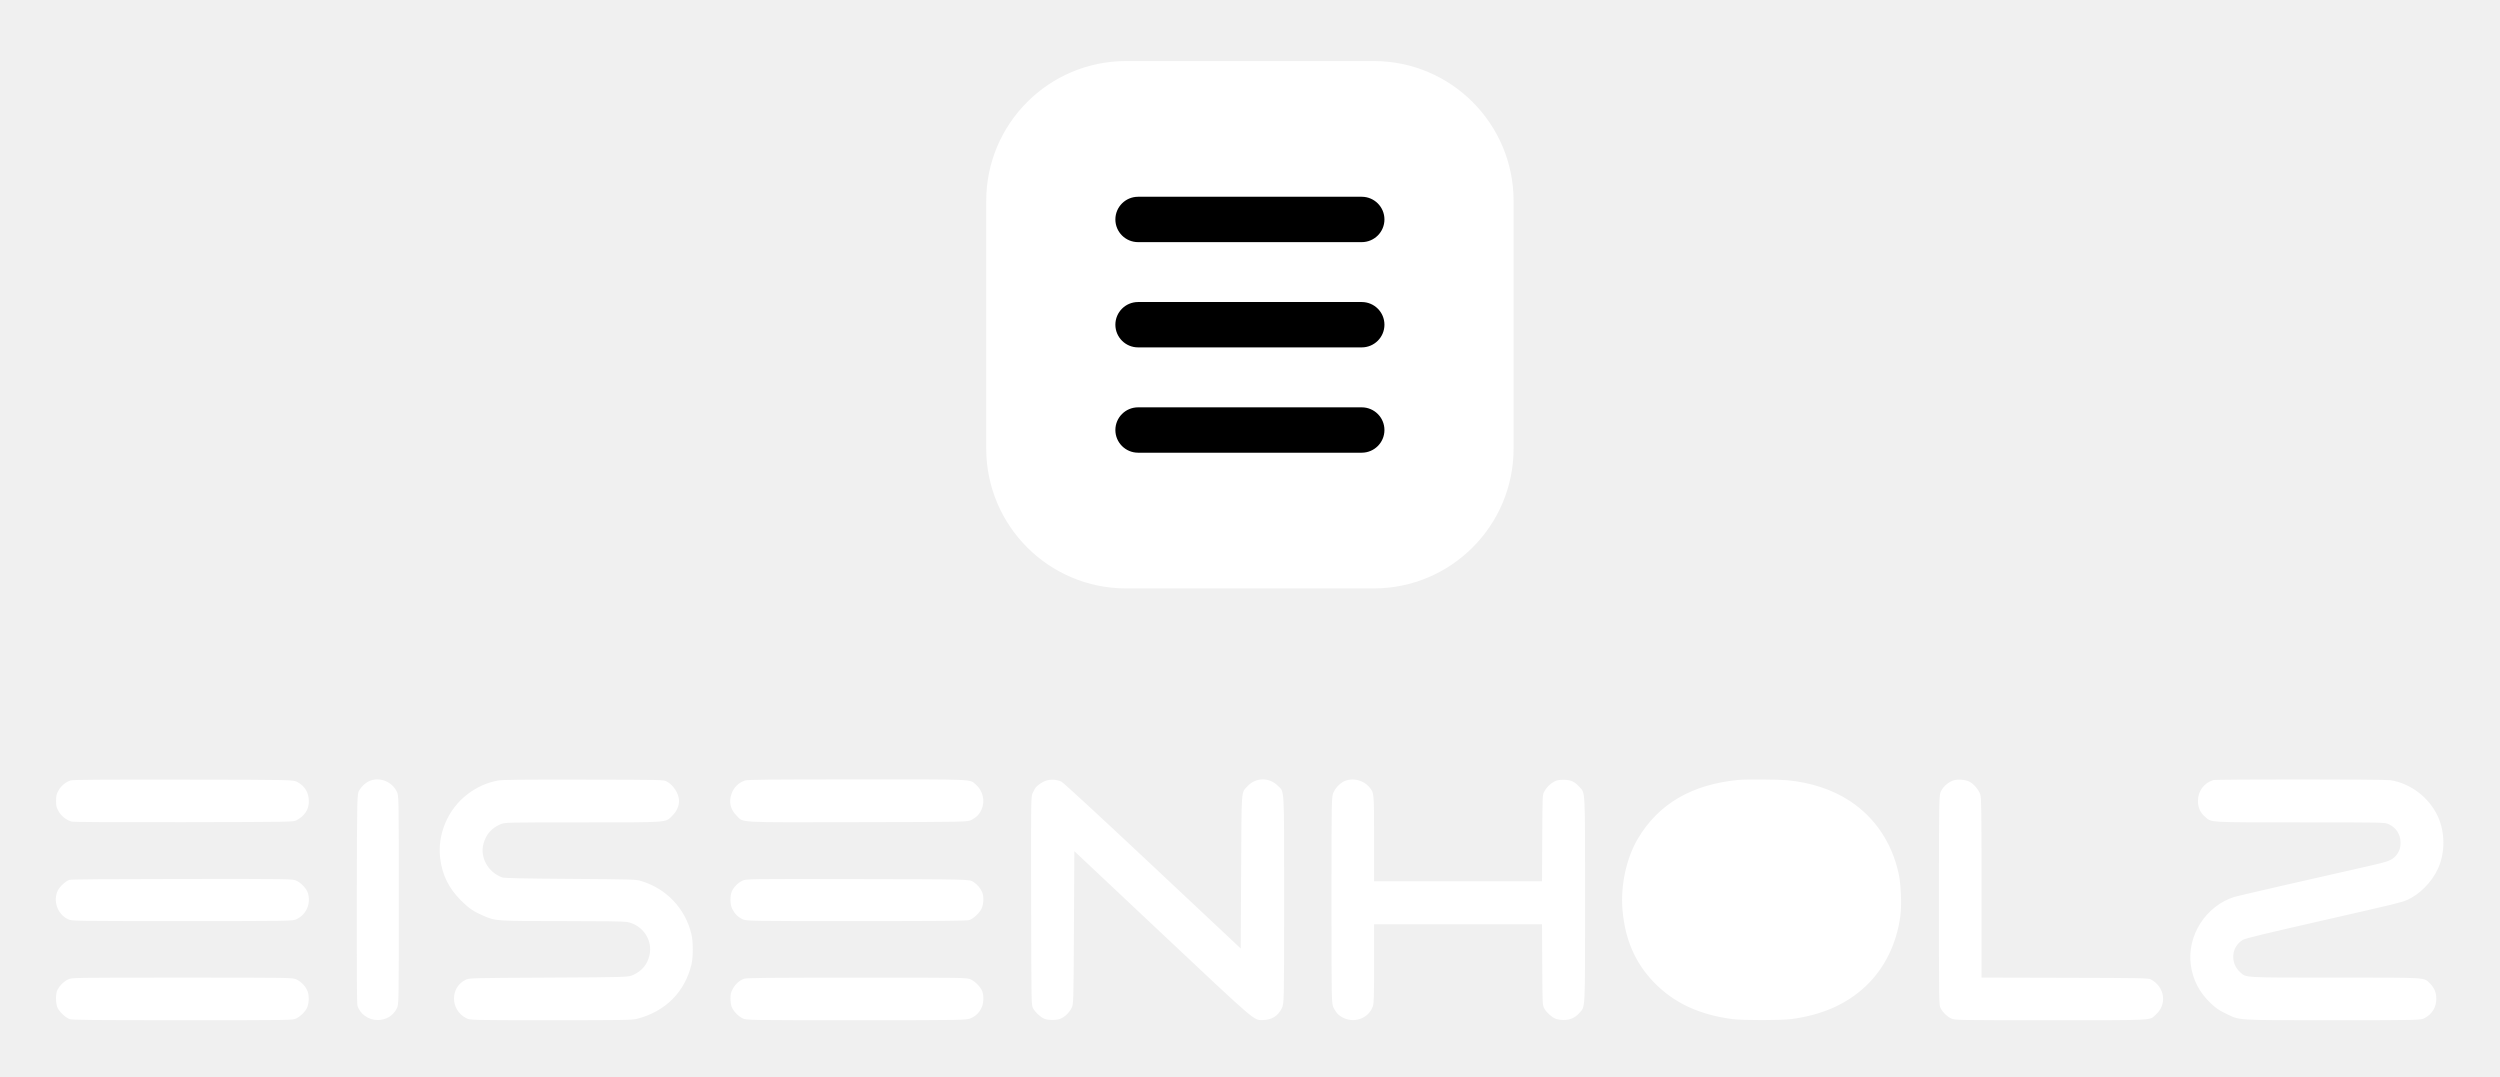
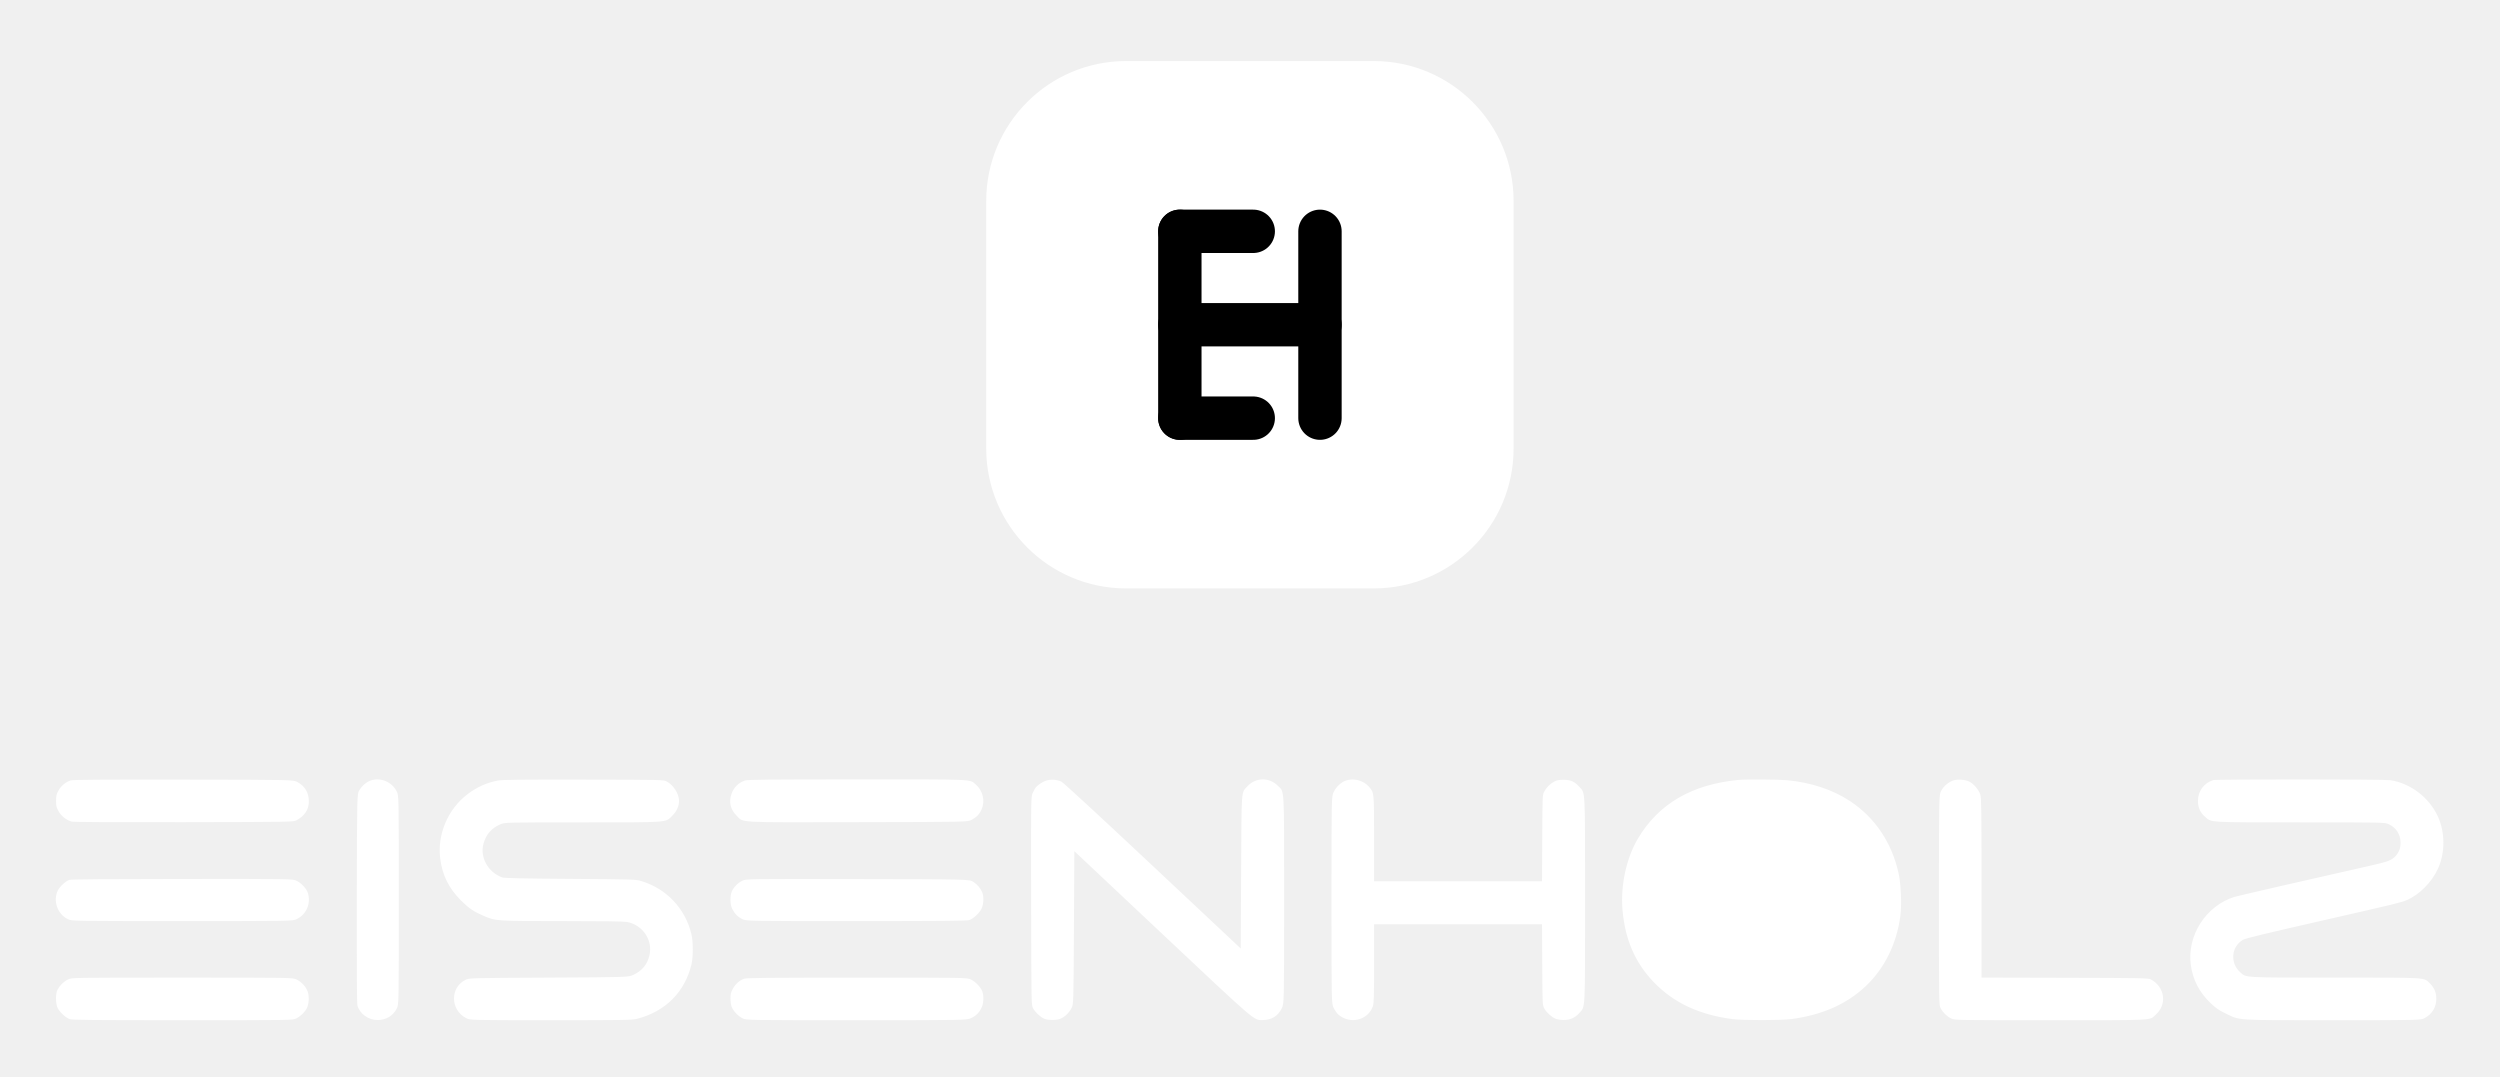
<svg xmlns="http://www.w3.org/2000/svg" viewBox="-12 -12 538.9 232.0">
  <g transform="translate(199.43,0) scale(1.16)">
    <rect x="1" y="1" width="98" height="98" rx="26" fill="#FFFFFF" />
-     <rect x="25.00" y="26.22" width="50.00" height="8.43" rx="4.22" fill="#000000" />
-     <rect x="25.00" y="45.78" width="50.00" height="8.43" rx="4.22" fill="#000000" />
-     <rect x="25.00" y="65.35" width="50.00" height="8.43" rx="4.22" fill="#000000" />
+     <g transform="translate(19,19) scale(0.62)">
+       <g fill="none" stroke="#000000" stroke-width="13" stroke-linecap="round" stroke-linejoin="round">
+         <path d="M29 22 V78" />
+         <path d="M71 22 V78" />
+         <path d="M29 50 H71" />
+         <path d="M29 22 H51" />
+         <path d="M29 78 H51" />
+       </g>
+     </g>
  </g>
  <svg x="0.00" y="156.00" width="514.85" height="52.00" viewBox="0 0 3000 303" overflow="visible">
    <path d="M 18.792 1.320 C 12.641 3.278, 6.732 8.201, 3.500 14.061 C 0.917 18.744, 0.500 20.542, 0.500 27 C 0.500 33.523, 0.902 35.216, 3.584 40 C 6.976 46.048, 13.572 51.269, 20.014 53.004 C 22.578 53.694, 69.184 53.946, 161.171 53.767 C 298.500 53.500, 298.500 53.500, 302.616 51.298 C 312.676 45.916, 318 37.847, 318 27.982 C 318 16.832, 313.310 8.703, 303.856 3.466 C 298.500 0.500, 298.500 0.500, 160.500 0.320 C 56.777 0.184, 21.579 0.433, 18.792 1.320 M 395.627 1.468 C 390.247 3.386, 385.039 7.829, 381.500 13.519 C 378.500 18.343, 378.500 18.343, 378.239 149.274 C 378.063 237.440, 378.317 281.464, 379.016 284.060 C 381.786 294.346, 393.002 302.420, 404.373 302.313 C 415.190 302.211, 423.834 296.988, 428.422 287.780 C 431 282.607, 431 282.607, 431 151.500 C 431 20.393, 431 20.393, 428.412 15.199 C 422.401 3.136, 407.940 -2.921, 395.627 1.468 M 555.500 1.474 C 541.506 4.098, 528.944 9.751, 517.225 18.697 C 492.701 37.417, 479.286 68.877, 482.954 99.064 C 485.504 120.049, 493.695 136.696, 509.002 152 C 519.037 162.033, 524.942 166.051, 537.681 171.513 C 552.816 178.002, 552.784 178, 636.274 178 C 686.432 178, 713.606 178.365, 717.535 179.091 C 737.675 182.814, 750.593 202.428, 745.639 221.765 C 742.812 232.797, 736.576 240.296, 726 245.377 C 719.500 248.500, 719.500 248.500, 619.500 249 C 519.500 249.500, 519.500 249.500, 514.749 251.840 C 495.239 261.448, 495.596 289.364, 515.362 299.790 C 520.500 302.500, 520.500 302.500, 622 302.500 C 715.021 302.500, 724.063 302.355, 730.237 300.767 C 765.864 291.605, 790.295 267.131, 798.647 232.237 C 800.780 223.327, 800.771 203.805, 798.630 194.763 C 790.994 162.515, 767.506 137.478, 735.821 127.813 C 728.574 125.602, 727.674 125.574, 646.500 124.999 C 588.113 124.585, 563.540 124.083, 561.166 123.254 C 543.107 116.955, 532.478 97.755, 537.458 80.431 C 540.808 68.775, 547.784 60.923, 558.822 56.383 C 564.500 54.047, 564.500 54.047, 661.568 54.024 C 772.444 53.997, 765.440 54.514, 774.494 45.685 C 779.884 40.429, 783 33.585, 783 27 C 783 18.245, 776.003 7.188, 767.628 2.708 C 763.500 0.500, 763.500 0.500, 663 0.331 C 583.690 0.197, 561.024 0.438, 555.500 1.474 M 865.718 1.437 C 857.434 4.392, 851.668 10.186, 848.825 18.409 C 845.294 28.624, 847.487 37.767, 855.358 45.650 C 864.394 54.700, 852.399 54.065, 1008.554 53.764 C 1145.500 53.500, 1145.500 53.500, 1150.500 50.843 C 1156.819 47.485, 1160.317 43.802, 1163.046 37.630 C 1167.660 27.197, 1164.614 14.105, 1155.822 6.580 C 1147.627 -0.435, 1157.479 -0.005, 1006.072 0.044 C 894.069 0.080, 868.820 0.331, 865.718 1.437 M 1244.821 1.339 C 1240.384 2.587, 1234.054 6.590, 1231.191 9.959 C 1230.470 10.807, 1228.776 13.805, 1227.426 16.622 C 1224.971 21.744, 1224.971 21.744, 1225.235 152.622 C 1225.500 283.500, 1225.500 283.500, 1227.678 287.568 C 1230.328 292.520, 1236.935 298.651, 1241.860 300.731 C 1246.604 302.733, 1257.436 302.667, 1262.213 300.606 C 1267.657 298.257, 1272.765 293.369, 1275.814 287.590 C 1278.500 282.500, 1278.500 282.500, 1279 186.338 L 1279.500 90.176 1389.500 193.686 C 1509.664 306.761, 1504.599 302.428, 1516.492 302.307 C 1527.259 302.198, 1535.213 297.264, 1539.970 287.745 C 1543 281.681, 1543 281.681, 1543 152.018 C 1543 5.424, 1543.614 16.519, 1535.024 7.929 C 1524.087 -3.008, 1507.023 -2.516, 1496.585 9.038 C 1489.001 17.432, 1489.557 9.560, 1489 116.457 L 1488.500 212.415 1378 108.701 C 1309.927 44.809, 1265.912 4.209, 1263.365 2.960 C 1257.997 0.328, 1250.688 -0.310, 1244.821 1.339 M 1620.385 1.556 C 1614.321 3.797, 1608.494 9.293, 1605.311 15.776 C 1602.500 21.500, 1602.500 21.500, 1602.500 151.500 C 1602.500 281.500, 1602.500 281.500, 1605.301 287.204 C 1606.842 290.341, 1609.542 294.125, 1611.301 295.612 C 1626.014 308.049, 1648.306 302.556, 1654.512 284.965 C 1655.752 281.451, 1656 272.522, 1656 231.374 L 1656 182 1761.465 182 L 1866.930 182 1867.215 232.750 C 1867.495 282.694, 1867.535 283.565, 1869.678 287.568 C 1872.341 292.543, 1878.659 298.396, 1883.728 300.581 C 1885.887 301.512, 1890.279 302.222, 1894 302.240 C 1902.251 302.281, 1908.559 299.444, 1914.025 293.234 C 1921.417 284.836, 1921 293.310, 1921 151.500 C 1921 8.815, 1921.455 17.703, 1913.728 9.321 C 1907.495 2.558, 1902.971 0.546, 1894 0.546 C 1888.211 0.546, 1885.557 1.046, 1882.366 2.735 C 1877.118 5.512, 1872.535 10.087, 1869.711 15.366 C 1867.518 19.466, 1867.498 19.951, 1867.217 73.750 L 1866.934 128 1761.467 128 L 1656 128 1655.978 74.250 C 1655.954 14.975, 1656.160 17.062, 1649.549 9.230 C 1642.891 1.342, 1630.085 -2.027, 1620.385 1.556 M 2114 0.656 C 2055.133 6.301, 2013.467 30.553, 1987.429 74.326 C 1972.857 98.824, 1965.389 133.368, 1968.037 164.034 C 1971.256 201.316, 1983.894 230.429, 2007.467 254.863 C 2032.347 280.652, 2064.060 295.539, 2106 301.118 C 2118.645 302.800, 2167.439 302.792, 2180 301.106 C 2218.882 295.888, 2249.219 282.523, 2273.228 260.036 C 2297.047 237.726, 2312.433 206.586, 2317.060 171.324 C 2318.822 157.891, 2317.819 132.162, 2315.020 119.030 C 2306.693 79.962, 2285.300 47.969, 2253.574 27.137 C 2231.711 12.782, 2204.783 3.894, 2174.500 1.039 C 2164.537 0.099, 2122.571 -0.166, 2114 0.656 M 2383.792 1.267 C 2377.568 3.337, 2371.712 8.236, 2368.500 14.061 C 2365.500 19.500, 2365.500 19.500, 2365.500 151.500 C 2365.500 283.500, 2365.500 283.500, 2367.670 287.553 C 2370.604 293.035, 2375.573 297.814, 2381 300.376 C 2385.500 302.500, 2385.500 302.500, 2506 302.500 C 2640.568 302.500, 2629.444 303.103, 2638.046 295.347 C 2652.320 282.479, 2649.219 260.823, 2631.737 251.269 C 2628.709 249.614, 2621.751 249.483, 2523.750 249.232 L 2419 248.964 2419 136.664 C 2419 39.907, 2418.793 23.666, 2417.505 19.328 C 2415.705 13.266, 2409.403 5.756, 2403.658 2.825 C 2398.717 0.305, 2388.981 -0.459, 2383.792 1.267 M 2709.994 0.934 C 2698.482 4.436, 2690.824 14.832, 2690.824 26.956 C 2690.824 35.421, 2693.560 41.562, 2699.766 47.025 C 2708.086 54.349, 2702.068 53.999, 2819.932 54.010 C 2925.500 54.020, 2925.500 54.020, 2930.507 56.351 C 2939.838 60.696, 2945.311 69.255, 2945.311 79.500 C 2945.311 86.432, 2943.552 91.163, 2939.081 96.255 C 2934.395 101.592, 2929.624 103.412, 2907 108.491 C 2836.594 124.298, 2740.737 146.321, 2736.500 147.664 C 2700.678 159.016, 2676.929 196.130, 2681.847 233.070 C 2684.349 251.862, 2692.736 267.900, 2707.154 281.463 C 2713.577 287.505, 2717.374 290.106, 2725.383 293.951 C 2744.356 303.058, 2735.530 302.500, 2860.500 302.500 C 2970.500 302.500, 2970.500 302.500, 2975.620 299.799 C 2985.021 294.839, 2990.248 286.091, 2990.187 275.418 C 2990.141 267.556, 2987.609 261.559, 2982.061 256.175 C 2974.239 248.584, 2981.114 249, 2863.503 249 C 2746.298 249, 2751.673 249.306, 2743.783 242.194 C 2730.894 230.574, 2732.654 210.146, 2747.284 201.574 C 2750.489 199.696, 2774.156 193.946, 2846 177.590 C 2940.429 156.092, 2946.042 154.730, 2953.449 151.519 C 2968.941 144.802, 2984.225 129.429, 2992.064 112.678 C 3001.493 92.526, 3001.453 66.389, 2991.963 46.107 C 2980.964 22.602, 2957.989 5.126, 2932.690 1.020 C 2925.397 -0.164, 2713.871 -0.245, 2709.994 0.934 M 2110.500 55.128 C 2064.967 60.816, 2032.897 87.523, 2023.771 127.351 C 2021.300 138.135, 2020.821 161.696, 2022.873 171.500 C 2032.364 216.851, 2064.852 243.128, 2117.556 248.083 C 2133.845 249.615, 2168.083 248.757, 2181 246.493 C 2212.955 240.894, 2237.583 225.280, 2251.899 201.546 C 2256.062 194.644, 2261.521 178.935, 2263.035 169.500 C 2264.606 159.710, 2264.394 139.953, 2262.621 130.837 C 2254.520 89.206, 2224.149 62.598, 2176.683 55.550 C 2165.112 53.832, 2123.021 53.563, 2110.500 55.128 M 17.215 126.257 C 12.740 127.691, 5.358 134.378, 2.873 139.249 C -3.739 152.209, 2.227 169.472, 15.444 175.626 C 20.500 177.980, 20.500 177.980, 159 177.980 C 297.500 177.980, 297.500 177.980, 302.500 175.613 C 314.889 169.746, 320.823 156.155, 316.824 142.807 C 315.189 137.349, 308.537 130.159, 302.538 127.366 C 297.500 125.020, 297.500 125.020, 159 125.112 C 65.048 125.174, 19.443 125.543, 17.215 126.257 M 862.493 127.344 C 856.970 129.924, 851.586 135.426, 849.201 140.927 C 846.837 146.379, 847.126 157.549, 849.763 162.616 C 853.093 169.018, 856.597 172.621, 862.220 175.422 C 867.393 178, 867.393 178, 1005.330 178 C 1109.001 178, 1144.254 177.705, 1147.236 176.811 C 1152.557 175.217, 1160.255 168.116, 1163.009 162.261 C 1165.516 156.929, 1166.005 147.593, 1164.044 142.500 C 1161.945 137.052, 1157.842 132.107, 1152.658 128.781 C 1147.546 125.500, 1147.546 125.500, 1007.523 125.252 C 867.500 125.005, 867.500 125.005, 862.493 127.344 M 15.493 251.351 C 10.320 253.760, 5.336 258.631, 2.283 264.263 C -0.374 269.164, -0.150 282.212, 2.683 287.545 C 5.501 292.851, 12.674 299.384, 17.584 301.118 C 20.844 302.269, 44.611 302.500, 159.500 302.500 C 297.500 302.500, 297.500 302.500, 302 300.386 C 307.356 297.869, 313.190 292.202, 315.628 287.150 C 318.227 281.764, 318.628 271.932, 316.478 266.303 C 314.112 260.108, 308.579 254.190, 302.500 251.353 C 297.500 249.020, 297.500 249.020, 159 249.020 C 20.500 249.020, 20.500 249.020, 15.493 251.351 M 864.627 250.468 C 858.858 252.525, 853.860 256.998, 850.539 263.078 C 848.038 267.657, 847.583 269.588, 847.614 275.500 C 847.636 279.589, 848.307 284.013, 849.229 286.140 C 851.517 291.420, 857.354 297.457, 862.779 300.154 C 867.500 302.500, 867.500 302.500, 1006 302.500 C 1144.500 302.500, 1144.500 302.500, 1150.204 299.699 C 1156.592 296.562, 1160.373 292.623, 1163.283 286.073 C 1165.680 280.679, 1165.888 271.038, 1163.719 265.860 C 1161.438 260.415, 1155.132 253.981, 1149.500 251.353 C 1144.500 249.020, 1144.500 249.020, 1006.500 249.054 C 891.750 249.082, 867.848 249.320, 864.627 250.468" fill="#FFFFFF" />
  </svg>
</svg>
